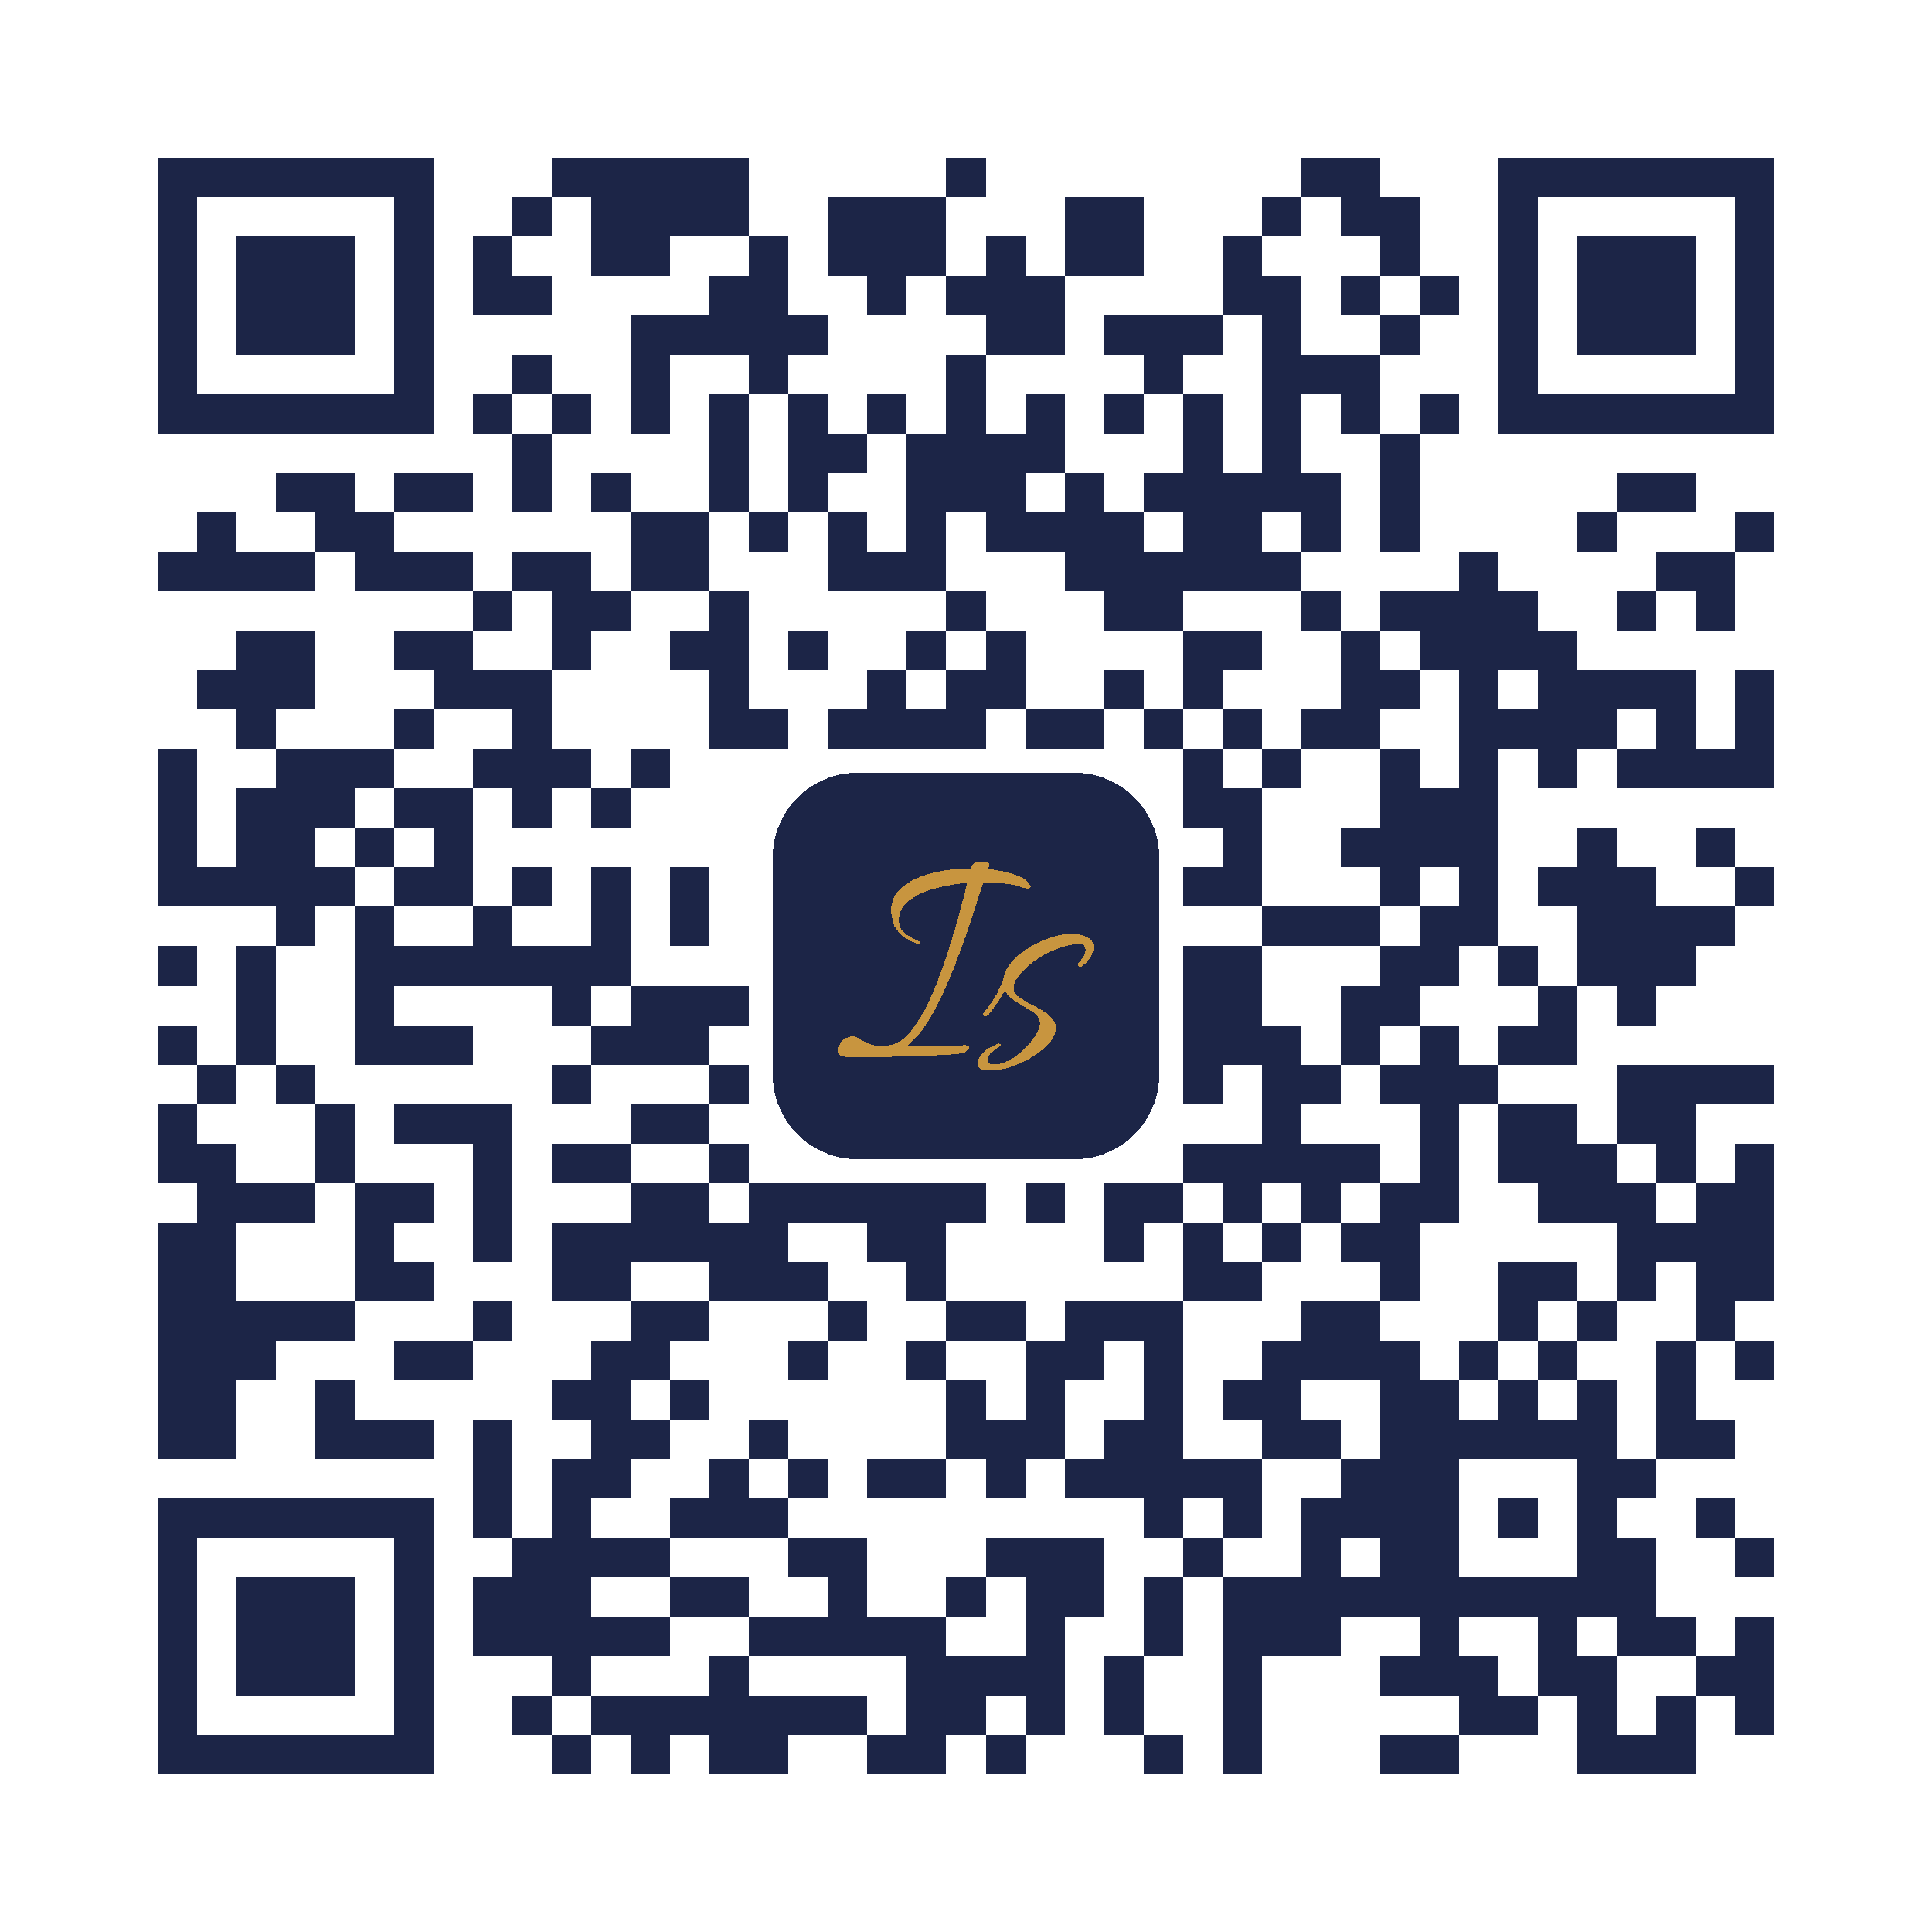
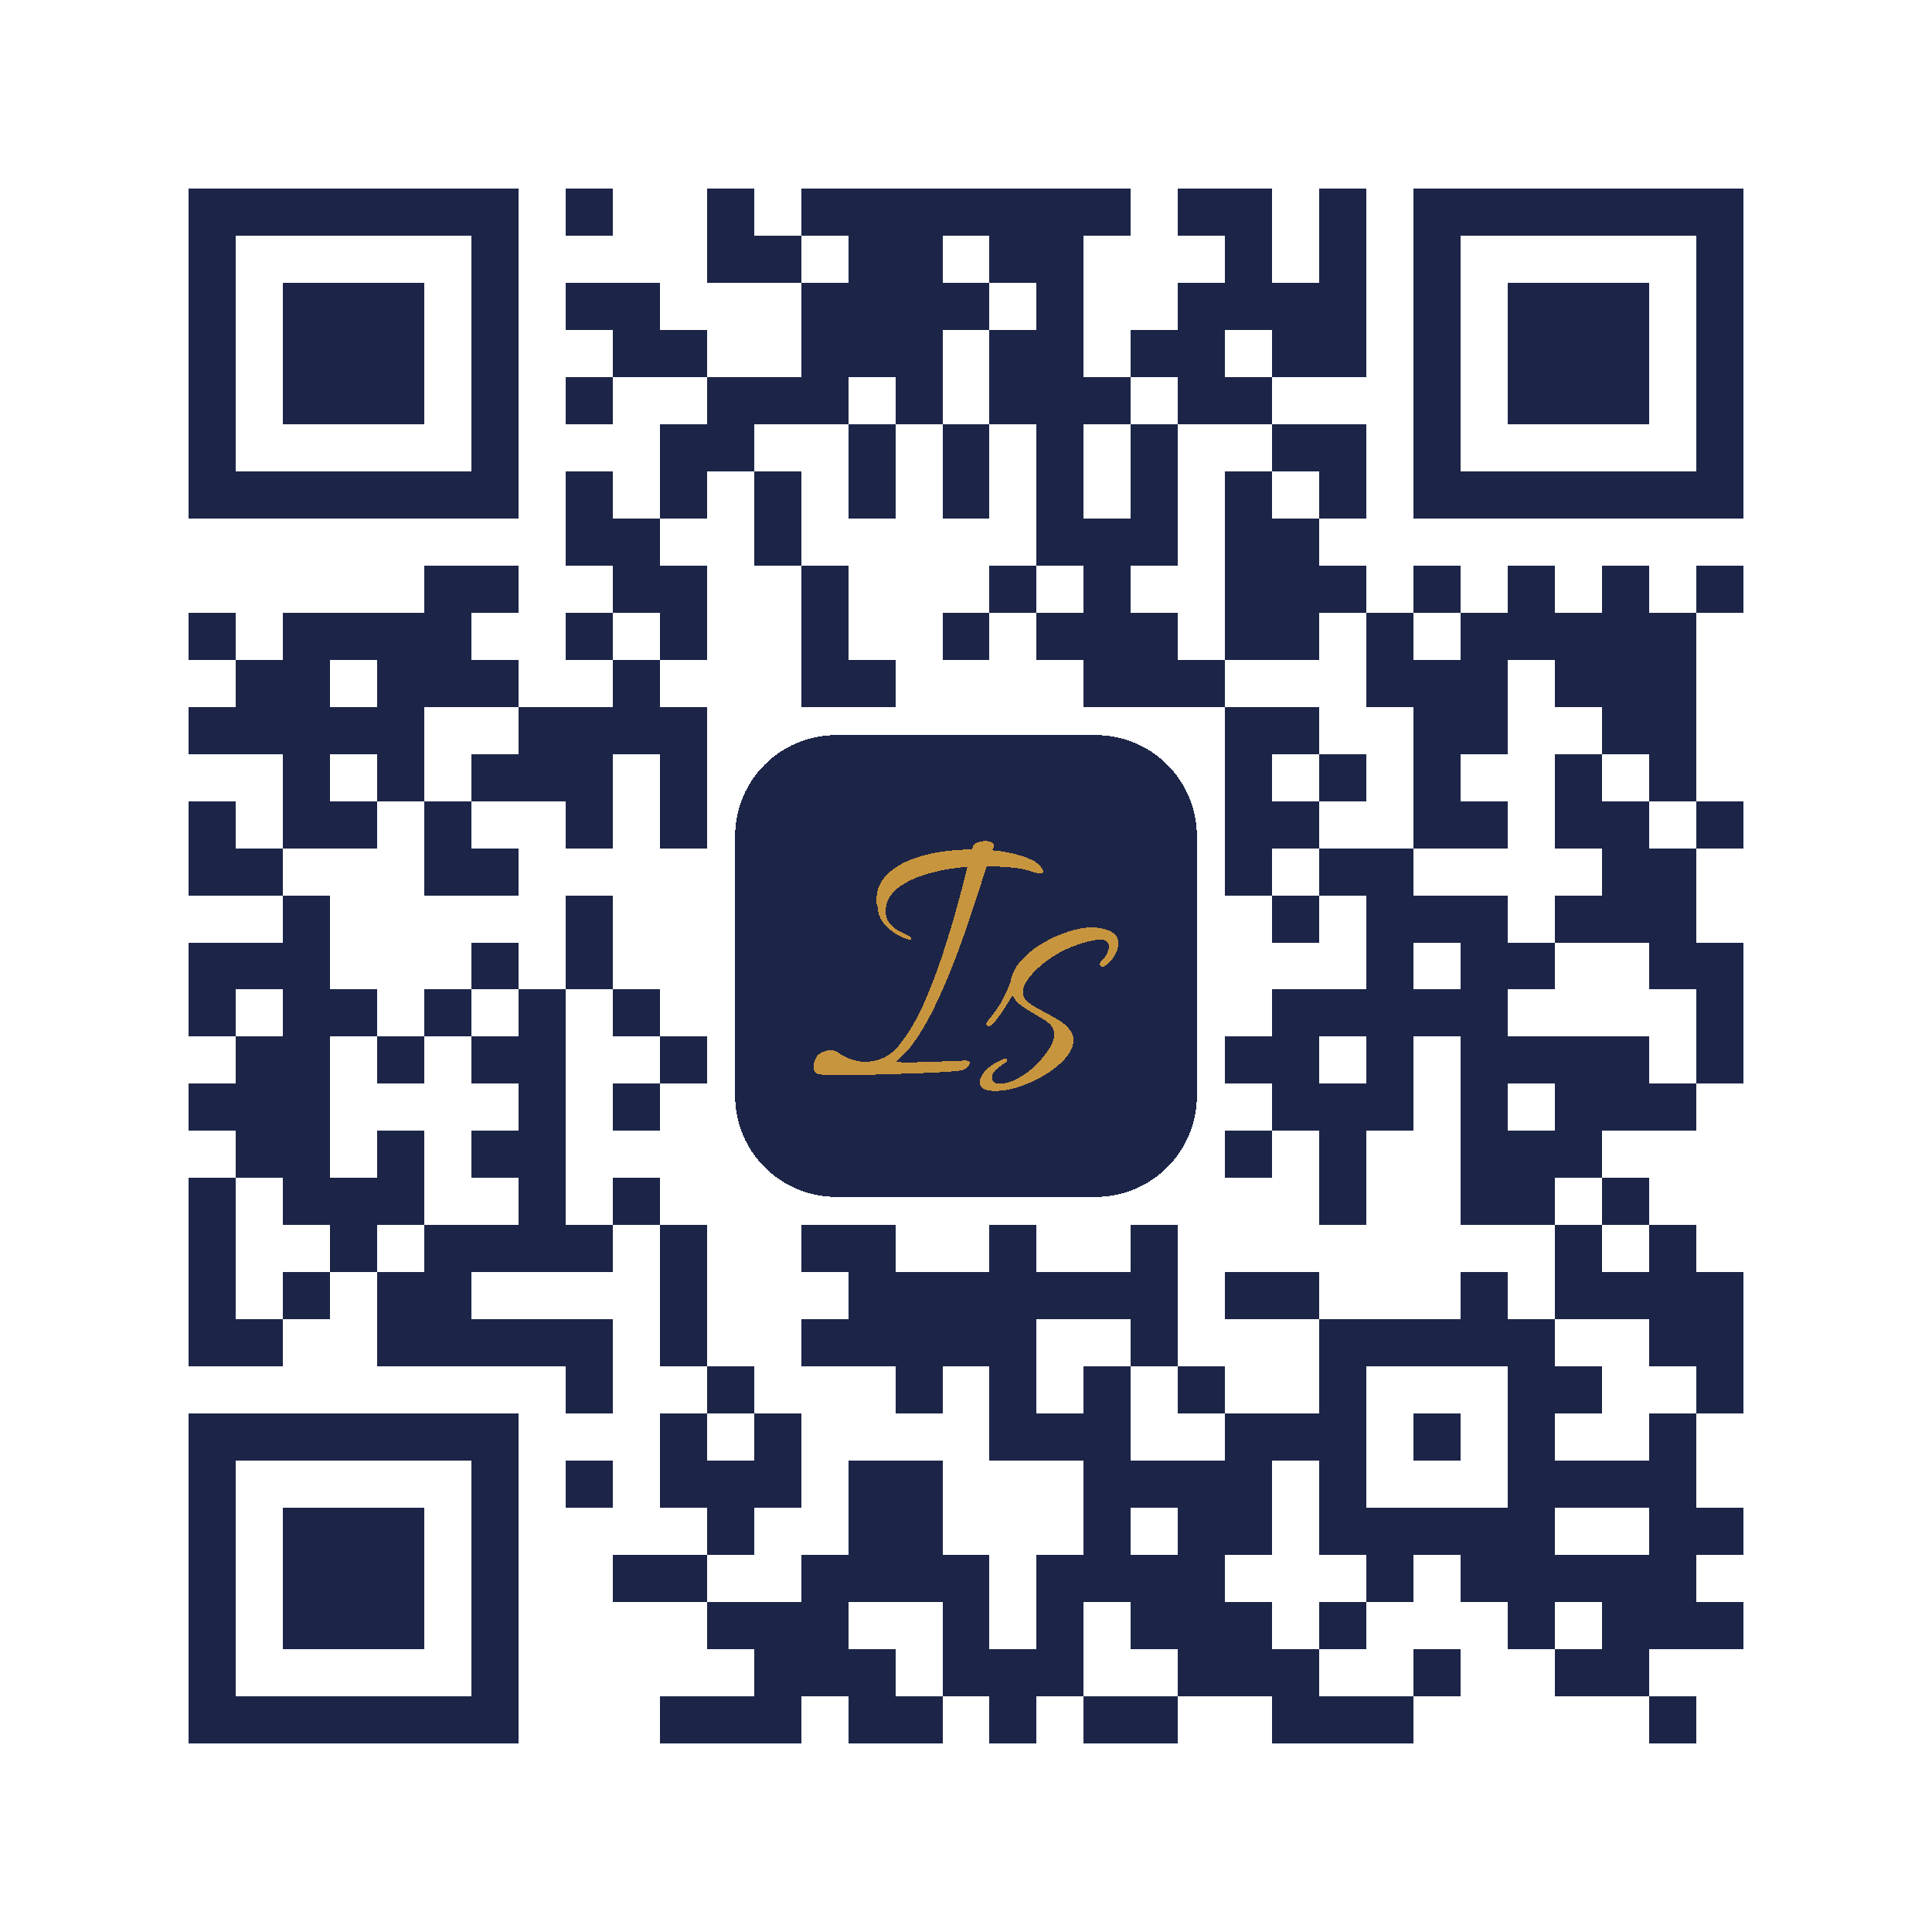
- <svg xmlns="http://www.w3.org/2000/svg" viewBox="0 0 49 49" shape-rendering="crispEdges">
-   <rect width="49" height="49" fill="#fff" />
-   <path fill="#1c2547" d="M4 4h1v1h-1zM5 4h1v1h-1zM6 4h1v1h-1zM7 4h1v1h-1zM8 4h1v1h-1zM9 4h1v1h-1zM10 4h1v1h-1zM14 4h1v1h-1zM15 4h1v1h-1zM16 4h1v1h-1zM17 4h1v1h-1zM18 4h1v1h-1zM24 4h1v1h-1zM33 4h1v1h-1zM34 4h1v1h-1zM38 4h1v1h-1zM39 4h1v1h-1zM40 4h1v1h-1zM41 4h1v1h-1zM42 4h1v1h-1zM43 4h1v1h-1zM44 4h1v1h-1zM4 5h1v1h-1zM10 5h1v1h-1zM13 5h1v1h-1zM15 5h1v1h-1zM16 5h1v1h-1zM17 5h1v1h-1zM18 5h1v1h-1zM21 5h1v1h-1zM22 5h1v1h-1zM23 5h1v1h-1zM27 5h1v1h-1zM28 5h1v1h-1zM32 5h1v1h-1zM34 5h1v1h-1zM35 5h1v1h-1zM38 5h1v1h-1zM44 5h1v1h-1zM4 6h1v1h-1zM6 6h1v1h-1zM7 6h1v1h-1zM8 6h1v1h-1zM10 6h1v1h-1zM12 6h1v1h-1zM15 6h1v1h-1zM16 6h1v1h-1zM19 6h1v1h-1zM21 6h1v1h-1zM22 6h1v1h-1zM23 6h1v1h-1zM25 6h1v1h-1zM27 6h1v1h-1zM28 6h1v1h-1zM31 6h1v1h-1zM35 6h1v1h-1zM38 6h1v1h-1zM40 6h1v1h-1zM41 6h1v1h-1zM42 6h1v1h-1zM44 6h1v1h-1zM4 7h1v1h-1zM6 7h1v1h-1zM7 7h1v1h-1zM8 7h1v1h-1zM10 7h1v1h-1zM12 7h1v1h-1zM13 7h1v1h-1zM18 7h1v1h-1zM19 7h1v1h-1zM22 7h1v1h-1zM24 7h1v1h-1zM25 7h1v1h-1zM26 7h1v1h-1zM31 7h1v1h-1zM32 7h1v1h-1zM34 7h1v1h-1zM36 7h1v1h-1zM38 7h1v1h-1zM40 7h1v1h-1zM41 7h1v1h-1zM42 7h1v1h-1zM44 7h1v1h-1zM4 8h1v1h-1zM6 8h1v1h-1zM7 8h1v1h-1zM8 8h1v1h-1zM10 8h1v1h-1zM16 8h1v1h-1zM17 8h1v1h-1zM18 8h1v1h-1zM19 8h1v1h-1zM20 8h1v1h-1zM25 8h1v1h-1zM26 8h1v1h-1zM28 8h1v1h-1zM29 8h1v1h-1zM30 8h1v1h-1zM32 8h1v1h-1zM35 8h1v1h-1zM38 8h1v1h-1zM40 8h1v1h-1zM41 8h1v1h-1zM42 8h1v1h-1zM44 8h1v1h-1zM4 9h1v1h-1zM10 9h1v1h-1zM13 9h1v1h-1zM16 9h1v1h-1zM19 9h1v1h-1zM24 9h1v1h-1zM29 9h1v1h-1zM32 9h1v1h-1zM33 9h1v1h-1zM34 9h1v1h-1zM38 9h1v1h-1zM44 9h1v1h-1zM4 10h1v1h-1zM5 10h1v1h-1zM6 10h1v1h-1zM7 10h1v1h-1zM8 10h1v1h-1zM9 10h1v1h-1zM10 10h1v1h-1zM12 10h1v1h-1zM14 10h1v1h-1zM16 10h1v1h-1zM18 10h1v1h-1zM20 10h1v1h-1zM22 10h1v1h-1zM24 10h1v1h-1zM26 10h1v1h-1zM28 10h1v1h-1zM30 10h1v1h-1zM32 10h1v1h-1zM34 10h1v1h-1zM36 10h1v1h-1zM38 10h1v1h-1zM39 10h1v1h-1zM40 10h1v1h-1zM41 10h1v1h-1zM42 10h1v1h-1zM43 10h1v1h-1zM44 10h1v1h-1zM13 11h1v1h-1zM18 11h1v1h-1zM20 11h1v1h-1zM21 11h1v1h-1zM23 11h1v1h-1zM24 11h1v1h-1zM25 11h1v1h-1zM26 11h1v1h-1zM30 11h1v1h-1zM32 11h1v1h-1zM35 11h1v1h-1zM7 12h1v1h-1zM8 12h1v1h-1zM10 12h1v1h-1zM11 12h1v1h-1zM13 12h1v1h-1zM15 12h1v1h-1zM18 12h1v1h-1zM20 12h1v1h-1zM23 12h1v1h-1zM24 12h1v1h-1zM25 12h1v1h-1zM27 12h1v1h-1zM29 12h1v1h-1zM30 12h1v1h-1zM31 12h1v1h-1zM32 12h1v1h-1zM33 12h1v1h-1zM35 12h1v1h-1zM41 12h1v1h-1zM42 12h1v1h-1zM5 13h1v1h-1zM8 13h1v1h-1zM9 13h1v1h-1zM16 13h1v1h-1zM17 13h1v1h-1zM19 13h1v1h-1zM21 13h1v1h-1zM23 13h1v1h-1zM25 13h1v1h-1zM26 13h1v1h-1zM27 13h1v1h-1zM28 13h1v1h-1zM30 13h1v1h-1zM31 13h1v1h-1zM33 13h1v1h-1zM35 13h1v1h-1zM40 13h1v1h-1zM44 13h1v1h-1zM4 14h1v1h-1zM5 14h1v1h-1zM6 14h1v1h-1zM7 14h1v1h-1zM9 14h1v1h-1zM10 14h1v1h-1zM11 14h1v1h-1zM13 14h1v1h-1zM14 14h1v1h-1zM16 14h1v1h-1zM17 14h1v1h-1zM21 14h1v1h-1zM22 14h1v1h-1zM23 14h1v1h-1zM27 14h1v1h-1zM28 14h1v1h-1zM29 14h1v1h-1zM30 14h1v1h-1zM31 14h1v1h-1zM32 14h1v1h-1zM37 14h1v1h-1zM42 14h1v1h-1zM43 14h1v1h-1zM12 15h1v1h-1zM14 15h1v1h-1zM15 15h1v1h-1zM18 15h1v1h-1zM24 15h1v1h-1zM28 15h1v1h-1zM29 15h1v1h-1zM33 15h1v1h-1zM35 15h1v1h-1zM36 15h1v1h-1zM37 15h1v1h-1zM38 15h1v1h-1zM41 15h1v1h-1zM43 15h1v1h-1zM6 16h1v1h-1zM7 16h1v1h-1zM10 16h1v1h-1zM11 16h1v1h-1zM14 16h1v1h-1zM17 16h1v1h-1zM18 16h1v1h-1zM20 16h1v1h-1zM23 16h1v1h-1zM25 16h1v1h-1zM30 16h1v1h-1zM31 16h1v1h-1zM34 16h1v1h-1zM36 16h1v1h-1zM37 16h1v1h-1zM38 16h1v1h-1zM39 16h1v1h-1zM5 17h1v1h-1zM6 17h1v1h-1zM7 17h1v1h-1zM11 17h1v1h-1zM12 17h1v1h-1zM13 17h1v1h-1zM18 17h1v1h-1zM22 17h1v1h-1zM24 17h1v1h-1zM25 17h1v1h-1zM28 17h1v1h-1zM30 17h1v1h-1zM34 17h1v1h-1zM35 17h1v1h-1zM37 17h1v1h-1zM39 17h1v1h-1zM40 17h1v1h-1zM41 17h1v1h-1zM42 17h1v1h-1zM44 17h1v1h-1zM6 18h1v1h-1zM10 18h1v1h-1zM13 18h1v1h-1zM18 18h1v1h-1zM19 18h1v1h-1zM21 18h1v1h-1zM22 18h1v1h-1zM23 18h1v1h-1zM24 18h1v1h-1zM26 18h1v1h-1zM27 18h1v1h-1zM29 18h1v1h-1zM31 18h1v1h-1zM33 18h1v1h-1zM34 18h1v1h-1zM37 18h1v1h-1zM38 18h1v1h-1zM39 18h1v1h-1zM40 18h1v1h-1zM42 18h1v1h-1zM44 18h1v1h-1zM4 19h1v1h-1zM7 19h1v1h-1zM8 19h1v1h-1zM9 19h1v1h-1zM12 19h1v1h-1zM13 19h1v1h-1zM14 19h1v1h-1zM16 19h1v1h-1zM30 19h1v1h-1zM32 19h1v1h-1zM35 19h1v1h-1zM37 19h1v1h-1zM39 19h1v1h-1zM41 19h1v1h-1zM42 19h1v1h-1zM43 19h1v1h-1zM44 19h1v1h-1zM4 20h1v1h-1zM6 20h1v1h-1zM7 20h1v1h-1zM8 20h1v1h-1zM10 20h1v1h-1zM11 20h1v1h-1zM13 20h1v1h-1zM15 20h1v1h-1zM30 20h1v1h-1zM31 20h1v1h-1zM35 20h1v1h-1zM36 20h1v1h-1zM37 20h1v1h-1zM4 21h1v1h-1zM6 21h1v1h-1zM7 21h1v1h-1zM9 21h1v1h-1zM11 21h1v1h-1zM31 21h1v1h-1zM34 21h1v1h-1zM35 21h1v1h-1zM36 21h1v1h-1zM37 21h1v1h-1zM40 21h1v1h-1zM43 21h1v1h-1zM4 22h1v1h-1zM5 22h1v1h-1zM6 22h1v1h-1zM7 22h1v1h-1zM8 22h1v1h-1zM10 22h1v1h-1zM11 22h1v1h-1zM13 22h1v1h-1zM15 22h1v1h-1zM17 22h1v1h-1zM30 22h1v1h-1zM31 22h1v1h-1zM35 22h1v1h-1zM37 22h1v1h-1zM39 22h1v1h-1zM40 22h1v1h-1zM41 22h1v1h-1zM44 22h1v1h-1zM7 23h1v1h-1zM9 23h1v1h-1zM12 23h1v1h-1zM15 23h1v1h-1zM17 23h1v1h-1zM32 23h1v1h-1zM33 23h1v1h-1zM34 23h1v1h-1zM36 23h1v1h-1zM37 23h1v1h-1zM40 23h1v1h-1zM41 23h1v1h-1zM42 23h1v1h-1zM43 23h1v1h-1zM4 24h1v1h-1zM6 24h1v1h-1zM9 24h1v1h-1zM10 24h1v1h-1zM11 24h1v1h-1zM12 24h1v1h-1zM13 24h1v1h-1zM14 24h1v1h-1zM15 24h1v1h-1zM30 24h1v1h-1zM31 24h1v1h-1zM35 24h1v1h-1zM36 24h1v1h-1zM38 24h1v1h-1zM40 24h1v1h-1zM41 24h1v1h-1zM42 24h1v1h-1zM6 25h1v1h-1zM9 25h1v1h-1zM14 25h1v1h-1zM16 25h1v1h-1zM17 25h1v1h-1zM18 25h1v1h-1zM30 25h1v1h-1zM31 25h1v1h-1zM34 25h1v1h-1zM35 25h1v1h-1zM39 25h1v1h-1zM41 25h1v1h-1zM4 26h1v1h-1zM6 26h1v1h-1zM9 26h1v1h-1zM10 26h1v1h-1zM11 26h1v1h-1zM15 26h1v1h-1zM16 26h1v1h-1zM17 26h1v1h-1zM30 26h1v1h-1zM31 26h1v1h-1zM32 26h1v1h-1zM34 26h1v1h-1zM36 26h1v1h-1zM38 26h1v1h-1zM39 26h1v1h-1zM5 27h1v1h-1zM7 27h1v1h-1zM14 27h1v1h-1zM18 27h1v1h-1zM30 27h1v1h-1zM32 27h1v1h-1zM33 27h1v1h-1zM35 27h1v1h-1zM36 27h1v1h-1zM37 27h1v1h-1zM41 27h1v1h-1zM42 27h1v1h-1zM43 27h1v1h-1zM44 27h1v1h-1zM4 28h1v1h-1zM8 28h1v1h-1zM10 28h1v1h-1zM11 28h1v1h-1zM12 28h1v1h-1zM16 28h1v1h-1zM17 28h1v1h-1zM32 28h1v1h-1zM36 28h1v1h-1zM38 28h1v1h-1zM39 28h1v1h-1zM41 28h1v1h-1zM42 28h1v1h-1zM4 29h1v1h-1zM5 29h1v1h-1zM8 29h1v1h-1zM12 29h1v1h-1zM14 29h1v1h-1zM15 29h1v1h-1zM18 29h1v1h-1zM30 29h1v1h-1zM31 29h1v1h-1zM32 29h1v1h-1zM33 29h1v1h-1zM34 29h1v1h-1zM36 29h1v1h-1zM38 29h1v1h-1zM39 29h1v1h-1zM40 29h1v1h-1zM42 29h1v1h-1zM44 29h1v1h-1zM5 30h1v1h-1zM6 30h1v1h-1zM7 30h1v1h-1zM9 30h1v1h-1zM10 30h1v1h-1zM12 30h1v1h-1zM16 30h1v1h-1zM17 30h1v1h-1zM19 30h1v1h-1zM20 30h1v1h-1zM21 30h1v1h-1zM22 30h1v1h-1zM23 30h1v1h-1zM24 30h1v1h-1zM26 30h1v1h-1zM28 30h1v1h-1zM29 30h1v1h-1zM31 30h1v1h-1zM33 30h1v1h-1zM35 30h1v1h-1zM36 30h1v1h-1zM39 30h1v1h-1zM40 30h1v1h-1zM41 30h1v1h-1zM43 30h1v1h-1zM44 30h1v1h-1zM4 31h1v1h-1zM5 31h1v1h-1zM9 31h1v1h-1zM12 31h1v1h-1zM14 31h1v1h-1zM15 31h1v1h-1zM16 31h1v1h-1zM17 31h1v1h-1zM18 31h1v1h-1zM19 31h1v1h-1zM22 31h1v1h-1zM23 31h1v1h-1zM28 31h1v1h-1zM30 31h1v1h-1zM32 31h1v1h-1zM34 31h1v1h-1zM35 31h1v1h-1zM41 31h1v1h-1zM42 31h1v1h-1zM43 31h1v1h-1zM44 31h1v1h-1zM4 32h1v1h-1zM5 32h1v1h-1zM9 32h1v1h-1zM10 32h1v1h-1zM14 32h1v1h-1zM15 32h1v1h-1zM18 32h1v1h-1zM19 32h1v1h-1zM20 32h1v1h-1zM23 32h1v1h-1zM30 32h1v1h-1zM31 32h1v1h-1zM35 32h1v1h-1zM38 32h1v1h-1zM39 32h1v1h-1zM41 32h1v1h-1zM43 32h1v1h-1zM44 32h1v1h-1zM4 33h1v1h-1zM5 33h1v1h-1zM6 33h1v1h-1zM7 33h1v1h-1zM8 33h1v1h-1zM12 33h1v1h-1zM16 33h1v1h-1zM17 33h1v1h-1zM21 33h1v1h-1zM24 33h1v1h-1zM25 33h1v1h-1zM27 33h1v1h-1zM28 33h1v1h-1zM29 33h1v1h-1zM33 33h1v1h-1zM34 33h1v1h-1zM38 33h1v1h-1zM40 33h1v1h-1zM43 33h1v1h-1zM4 34h1v1h-1zM5 34h1v1h-1zM6 34h1v1h-1zM10 34h1v1h-1zM11 34h1v1h-1zM15 34h1v1h-1zM16 34h1v1h-1zM20 34h1v1h-1zM23 34h1v1h-1zM26 34h1v1h-1zM27 34h1v1h-1zM29 34h1v1h-1zM32 34h1v1h-1zM33 34h1v1h-1zM34 34h1v1h-1zM35 34h1v1h-1zM37 34h1v1h-1zM39 34h1v1h-1zM42 34h1v1h-1zM44 34h1v1h-1zM4 35h1v1h-1zM5 35h1v1h-1zM8 35h1v1h-1zM14 35h1v1h-1zM15 35h1v1h-1zM17 35h1v1h-1zM24 35h1v1h-1zM26 35h1v1h-1zM29 35h1v1h-1zM31 35h1v1h-1zM32 35h1v1h-1zM35 35h1v1h-1zM36 35h1v1h-1zM38 35h1v1h-1zM40 35h1v1h-1zM42 35h1v1h-1zM4 36h1v1h-1zM5 36h1v1h-1zM8 36h1v1h-1zM9 36h1v1h-1zM10 36h1v1h-1zM12 36h1v1h-1zM15 36h1v1h-1zM16 36h1v1h-1zM19 36h1v1h-1zM24 36h1v1h-1zM25 36h1v1h-1zM26 36h1v1h-1zM28 36h1v1h-1zM29 36h1v1h-1zM32 36h1v1h-1zM33 36h1v1h-1zM35 36h1v1h-1zM36 36h1v1h-1zM37 36h1v1h-1zM38 36h1v1h-1zM39 36h1v1h-1zM40 36h1v1h-1zM42 36h1v1h-1zM43 36h1v1h-1zM12 37h1v1h-1zM14 37h1v1h-1zM15 37h1v1h-1zM18 37h1v1h-1zM20 37h1v1h-1zM22 37h1v1h-1zM23 37h1v1h-1zM25 37h1v1h-1zM27 37h1v1h-1zM28 37h1v1h-1zM29 37h1v1h-1zM30 37h1v1h-1zM31 37h1v1h-1zM34 37h1v1h-1zM35 37h1v1h-1zM36 37h1v1h-1zM40 37h1v1h-1zM41 37h1v1h-1zM4 38h1v1h-1zM5 38h1v1h-1zM6 38h1v1h-1zM7 38h1v1h-1zM8 38h1v1h-1zM9 38h1v1h-1zM10 38h1v1h-1zM12 38h1v1h-1zM14 38h1v1h-1zM17 38h1v1h-1zM18 38h1v1h-1zM19 38h1v1h-1zM29 38h1v1h-1zM31 38h1v1h-1zM33 38h1v1h-1zM34 38h1v1h-1zM35 38h1v1h-1zM36 38h1v1h-1zM38 38h1v1h-1zM40 38h1v1h-1zM43 38h1v1h-1zM4 39h1v1h-1zM10 39h1v1h-1zM13 39h1v1h-1zM14 39h1v1h-1zM15 39h1v1h-1zM16 39h1v1h-1zM20 39h1v1h-1zM21 39h1v1h-1zM25 39h1v1h-1zM26 39h1v1h-1zM27 39h1v1h-1zM30 39h1v1h-1zM33 39h1v1h-1zM35 39h1v1h-1zM36 39h1v1h-1zM40 39h1v1h-1zM41 39h1v1h-1zM44 39h1v1h-1zM4 40h1v1h-1zM6 40h1v1h-1zM7 40h1v1h-1zM8 40h1v1h-1zM10 40h1v1h-1zM12 40h1v1h-1zM13 40h1v1h-1zM14 40h1v1h-1zM17 40h1v1h-1zM18 40h1v1h-1zM21 40h1v1h-1zM24 40h1v1h-1zM26 40h1v1h-1zM27 40h1v1h-1zM29 40h1v1h-1zM31 40h1v1h-1zM32 40h1v1h-1zM33 40h1v1h-1zM34 40h1v1h-1zM35 40h1v1h-1zM36 40h1v1h-1zM37 40h1v1h-1zM38 40h1v1h-1zM39 40h1v1h-1zM40 40h1v1h-1zM41 40h1v1h-1zM4 41h1v1h-1zM6 41h1v1h-1zM7 41h1v1h-1zM8 41h1v1h-1zM10 41h1v1h-1zM12 41h1v1h-1zM13 41h1v1h-1zM14 41h1v1h-1zM15 41h1v1h-1zM16 41h1v1h-1zM19 41h1v1h-1zM20 41h1v1h-1zM21 41h1v1h-1zM22 41h1v1h-1zM23 41h1v1h-1zM26 41h1v1h-1zM29 41h1v1h-1zM31 41h1v1h-1zM32 41h1v1h-1zM33 41h1v1h-1zM36 41h1v1h-1zM39 41h1v1h-1zM41 41h1v1h-1zM42 41h1v1h-1zM44 41h1v1h-1zM4 42h1v1h-1zM6 42h1v1h-1zM7 42h1v1h-1zM8 42h1v1h-1zM10 42h1v1h-1zM14 42h1v1h-1zM18 42h1v1h-1zM23 42h1v1h-1zM24 42h1v1h-1zM25 42h1v1h-1zM26 42h1v1h-1zM28 42h1v1h-1zM31 42h1v1h-1zM35 42h1v1h-1zM36 42h1v1h-1zM37 42h1v1h-1zM39 42h1v1h-1zM40 42h1v1h-1zM43 42h1v1h-1zM44 42h1v1h-1zM4 43h1v1h-1zM10 43h1v1h-1zM13 43h1v1h-1zM15 43h1v1h-1zM16 43h1v1h-1zM17 43h1v1h-1zM18 43h1v1h-1zM19 43h1v1h-1zM20 43h1v1h-1zM21 43h1v1h-1zM23 43h1v1h-1zM24 43h1v1h-1zM26 43h1v1h-1zM28 43h1v1h-1zM31 43h1v1h-1zM37 43h1v1h-1zM38 43h1v1h-1zM40 43h1v1h-1zM42 43h1v1h-1zM44 43h1v1h-1zM4 44h1v1h-1zM5 44h1v1h-1zM6 44h1v1h-1zM7 44h1v1h-1zM8 44h1v1h-1zM9 44h1v1h-1zM10 44h1v1h-1zM14 44h1v1h-1zM16 44h1v1h-1zM18 44h1v1h-1zM19 44h1v1h-1zM22 44h1v1h-1zM23 44h1v1h-1zM25 44h1v1h-1zM29 44h1v1h-1zM31 44h1v1h-1zM35 44h1v1h-1zM36 44h1v1h-1zM40 44h1v1h-1zM41 44h1v1h-1zM42 44h1v1h-1z" />
-   <rect x="19" y="19" width="11" height="11" fill="#fff" />
-   <g transform="translate(19.6 19.6) scale(0.00957)">
+ <svg xmlns="http://www.w3.org/2000/svg" viewBox="0 0 41 41" shape-rendering="crispEdges">
+   <rect width="41" height="41" fill="#fff" />
+   <path fill="#1c2547" d="M4 4h1v1h-1zM5 4h1v1h-1zM6 4h1v1h-1zM7 4h1v1h-1zM8 4h1v1h-1zM9 4h1v1h-1zM10 4h1v1h-1zM12 4h1v1h-1zM15 4h1v1h-1zM17 4h1v1h-1zM18 4h1v1h-1zM19 4h1v1h-1zM20 4h1v1h-1zM21 4h1v1h-1zM22 4h1v1h-1zM23 4h1v1h-1zM25 4h1v1h-1zM26 4h1v1h-1zM28 4h1v1h-1zM30 4h1v1h-1zM31 4h1v1h-1zM32 4h1v1h-1zM33 4h1v1h-1zM34 4h1v1h-1zM35 4h1v1h-1zM36 4h1v1h-1zM4 5h1v1h-1zM10 5h1v1h-1zM15 5h1v1h-1zM16 5h1v1h-1zM18 5h1v1h-1zM19 5h1v1h-1zM21 5h1v1h-1zM22 5h1v1h-1zM26 5h1v1h-1zM28 5h1v1h-1zM30 5h1v1h-1zM36 5h1v1h-1zM4 6h1v1h-1zM6 6h1v1h-1zM7 6h1v1h-1zM8 6h1v1h-1zM10 6h1v1h-1zM12 6h1v1h-1zM13 6h1v1h-1zM17 6h1v1h-1zM18 6h1v1h-1zM19 6h1v1h-1zM20 6h1v1h-1zM22 6h1v1h-1zM25 6h1v1h-1zM26 6h1v1h-1zM27 6h1v1h-1zM28 6h1v1h-1zM30 6h1v1h-1zM32 6h1v1h-1zM33 6h1v1h-1zM34 6h1v1h-1zM36 6h1v1h-1zM4 7h1v1h-1zM6 7h1v1h-1zM7 7h1v1h-1zM8 7h1v1h-1zM10 7h1v1h-1zM13 7h1v1h-1zM14 7h1v1h-1zM17 7h1v1h-1zM18 7h1v1h-1zM19 7h1v1h-1zM21 7h1v1h-1zM22 7h1v1h-1zM24 7h1v1h-1zM25 7h1v1h-1zM27 7h1v1h-1zM28 7h1v1h-1zM30 7h1v1h-1zM32 7h1v1h-1zM33 7h1v1h-1zM34 7h1v1h-1zM36 7h1v1h-1zM4 8h1v1h-1zM6 8h1v1h-1zM7 8h1v1h-1zM8 8h1v1h-1zM10 8h1v1h-1zM12 8h1v1h-1zM15 8h1v1h-1zM16 8h1v1h-1zM17 8h1v1h-1zM19 8h1v1h-1zM21 8h1v1h-1zM22 8h1v1h-1zM23 8h1v1h-1zM25 8h1v1h-1zM26 8h1v1h-1zM30 8h1v1h-1zM32 8h1v1h-1zM33 8h1v1h-1zM34 8h1v1h-1zM36 8h1v1h-1zM4 9h1v1h-1zM10 9h1v1h-1zM14 9h1v1h-1zM15 9h1v1h-1zM18 9h1v1h-1zM20 9h1v1h-1zM22 9h1v1h-1zM24 9h1v1h-1zM27 9h1v1h-1zM28 9h1v1h-1zM30 9h1v1h-1zM36 9h1v1h-1zM4 10h1v1h-1zM5 10h1v1h-1zM6 10h1v1h-1zM7 10h1v1h-1zM8 10h1v1h-1zM9 10h1v1h-1zM10 10h1v1h-1zM12 10h1v1h-1zM14 10h1v1h-1zM16 10h1v1h-1zM18 10h1v1h-1zM20 10h1v1h-1zM22 10h1v1h-1zM24 10h1v1h-1zM26 10h1v1h-1zM28 10h1v1h-1zM30 10h1v1h-1zM31 10h1v1h-1zM32 10h1v1h-1zM33 10h1v1h-1zM34 10h1v1h-1zM35 10h1v1h-1zM36 10h1v1h-1zM12 11h1v1h-1zM13 11h1v1h-1zM16 11h1v1h-1zM22 11h1v1h-1zM23 11h1v1h-1zM24 11h1v1h-1zM26 11h1v1h-1zM27 11h1v1h-1zM9 12h1v1h-1zM10 12h1v1h-1zM13 12h1v1h-1zM14 12h1v1h-1zM17 12h1v1h-1zM21 12h1v1h-1zM23 12h1v1h-1zM26 12h1v1h-1zM27 12h1v1h-1zM28 12h1v1h-1zM30 12h1v1h-1zM32 12h1v1h-1zM34 12h1v1h-1zM36 12h1v1h-1zM4 13h1v1h-1zM6 13h1v1h-1zM7 13h1v1h-1zM8 13h1v1h-1zM9 13h1v1h-1zM12 13h1v1h-1zM14 13h1v1h-1zM17 13h1v1h-1zM20 13h1v1h-1zM22 13h1v1h-1zM23 13h1v1h-1zM24 13h1v1h-1zM26 13h1v1h-1zM27 13h1v1h-1zM29 13h1v1h-1zM31 13h1v1h-1zM32 13h1v1h-1zM33 13h1v1h-1zM34 13h1v1h-1zM35 13h1v1h-1zM5 14h1v1h-1zM6 14h1v1h-1zM8 14h1v1h-1zM9 14h1v1h-1zM10 14h1v1h-1zM13 14h1v1h-1zM17 14h1v1h-1zM18 14h1v1h-1zM23 14h1v1h-1zM24 14h1v1h-1zM25 14h1v1h-1zM29 14h1v1h-1zM30 14h1v1h-1zM31 14h1v1h-1zM33 14h1v1h-1zM34 14h1v1h-1zM35 14h1v1h-1zM4 15h1v1h-1zM5 15h1v1h-1zM6 15h1v1h-1zM7 15h1v1h-1zM8 15h1v1h-1zM11 15h1v1h-1zM12 15h1v1h-1zM13 15h1v1h-1zM14 15h1v1h-1zM26 15h1v1h-1zM27 15h1v1h-1zM30 15h1v1h-1zM31 15h1v1h-1zM34 15h1v1h-1zM35 15h1v1h-1zM6 16h1v1h-1zM8 16h1v1h-1zM10 16h1v1h-1zM11 16h1v1h-1zM12 16h1v1h-1zM14 16h1v1h-1zM26 16h1v1h-1zM28 16h1v1h-1zM30 16h1v1h-1zM33 16h1v1h-1zM35 16h1v1h-1zM4 17h1v1h-1zM6 17h1v1h-1zM7 17h1v1h-1zM9 17h1v1h-1zM12 17h1v1h-1zM14 17h1v1h-1zM26 17h1v1h-1zM27 17h1v1h-1zM30 17h1v1h-1zM31 17h1v1h-1zM33 17h1v1h-1zM34 17h1v1h-1zM36 17h1v1h-1zM4 18h1v1h-1zM5 18h1v1h-1zM9 18h1v1h-1zM10 18h1v1h-1zM26 18h1v1h-1zM28 18h1v1h-1zM29 18h1v1h-1zM34 18h1v1h-1zM35 18h1v1h-1zM6 19h1v1h-1zM12 19h1v1h-1zM27 19h1v1h-1zM29 19h1v1h-1zM30 19h1v1h-1zM31 19h1v1h-1zM33 19h1v1h-1zM34 19h1v1h-1zM35 19h1v1h-1zM4 20h1v1h-1zM5 20h1v1h-1zM6 20h1v1h-1zM10 20h1v1h-1zM12 20h1v1h-1zM29 20h1v1h-1zM31 20h1v1h-1zM32 20h1v1h-1zM35 20h1v1h-1zM36 20h1v1h-1zM4 21h1v1h-1zM6 21h1v1h-1zM7 21h1v1h-1zM9 21h1v1h-1zM11 21h1v1h-1zM13 21h1v1h-1zM27 21h1v1h-1zM28 21h1v1h-1zM29 21h1v1h-1zM30 21h1v1h-1zM31 21h1v1h-1zM36 21h1v1h-1zM5 22h1v1h-1zM6 22h1v1h-1zM8 22h1v1h-1zM10 22h1v1h-1zM11 22h1v1h-1zM14 22h1v1h-1zM26 22h1v1h-1zM27 22h1v1h-1zM29 22h1v1h-1zM31 22h1v1h-1zM32 22h1v1h-1zM33 22h1v1h-1zM34 22h1v1h-1zM36 22h1v1h-1zM4 23h1v1h-1zM5 23h1v1h-1zM6 23h1v1h-1zM11 23h1v1h-1zM13 23h1v1h-1zM27 23h1v1h-1zM28 23h1v1h-1zM29 23h1v1h-1zM31 23h1v1h-1zM33 23h1v1h-1zM34 23h1v1h-1zM35 23h1v1h-1zM5 24h1v1h-1zM6 24h1v1h-1zM8 24h1v1h-1zM10 24h1v1h-1zM11 24h1v1h-1zM26 24h1v1h-1zM28 24h1v1h-1zM31 24h1v1h-1zM32 24h1v1h-1zM33 24h1v1h-1zM4 25h1v1h-1zM6 25h1v1h-1zM7 25h1v1h-1zM8 25h1v1h-1zM11 25h1v1h-1zM13 25h1v1h-1zM28 25h1v1h-1zM31 25h1v1h-1zM32 25h1v1h-1zM34 25h1v1h-1zM4 26h1v1h-1zM7 26h1v1h-1zM9 26h1v1h-1zM10 26h1v1h-1zM11 26h1v1h-1zM12 26h1v1h-1zM14 26h1v1h-1zM17 26h1v1h-1zM18 26h1v1h-1zM21 26h1v1h-1zM24 26h1v1h-1zM33 26h1v1h-1zM35 26h1v1h-1zM4 27h1v1h-1zM6 27h1v1h-1zM8 27h1v1h-1zM9 27h1v1h-1zM14 27h1v1h-1zM18 27h1v1h-1zM19 27h1v1h-1zM20 27h1v1h-1zM21 27h1v1h-1zM22 27h1v1h-1zM23 27h1v1h-1zM24 27h1v1h-1zM26 27h1v1h-1zM27 27h1v1h-1zM31 27h1v1h-1zM33 27h1v1h-1zM34 27h1v1h-1zM35 27h1v1h-1zM36 27h1v1h-1zM4 28h1v1h-1zM5 28h1v1h-1zM8 28h1v1h-1zM9 28h1v1h-1zM10 28h1v1h-1zM11 28h1v1h-1zM12 28h1v1h-1zM14 28h1v1h-1zM17 28h1v1h-1zM18 28h1v1h-1zM19 28h1v1h-1zM20 28h1v1h-1zM21 28h1v1h-1zM24 28h1v1h-1zM28 28h1v1h-1zM29 28h1v1h-1zM30 28h1v1h-1zM31 28h1v1h-1zM32 28h1v1h-1zM35 28h1v1h-1zM36 28h1v1h-1zM12 29h1v1h-1zM15 29h1v1h-1zM19 29h1v1h-1zM21 29h1v1h-1zM23 29h1v1h-1zM25 29h1v1h-1zM28 29h1v1h-1zM32 29h1v1h-1zM33 29h1v1h-1zM36 29h1v1h-1zM4 30h1v1h-1zM5 30h1v1h-1zM6 30h1v1h-1zM7 30h1v1h-1zM8 30h1v1h-1zM9 30h1v1h-1zM10 30h1v1h-1zM14 30h1v1h-1zM16 30h1v1h-1zM21 30h1v1h-1zM22 30h1v1h-1zM23 30h1v1h-1zM26 30h1v1h-1zM27 30h1v1h-1zM28 30h1v1h-1zM30 30h1v1h-1zM32 30h1v1h-1zM35 30h1v1h-1zM4 31h1v1h-1zM10 31h1v1h-1zM12 31h1v1h-1zM14 31h1v1h-1zM15 31h1v1h-1zM16 31h1v1h-1zM18 31h1v1h-1zM19 31h1v1h-1zM23 31h1v1h-1zM24 31h1v1h-1zM25 31h1v1h-1zM26 31h1v1h-1zM28 31h1v1h-1zM32 31h1v1h-1zM33 31h1v1h-1zM34 31h1v1h-1zM35 31h1v1h-1zM4 32h1v1h-1zM6 32h1v1h-1zM7 32h1v1h-1zM8 32h1v1h-1zM10 32h1v1h-1zM15 32h1v1h-1zM18 32h1v1h-1zM19 32h1v1h-1zM23 32h1v1h-1zM25 32h1v1h-1zM26 32h1v1h-1zM28 32h1v1h-1zM29 32h1v1h-1zM30 32h1v1h-1zM31 32h1v1h-1zM32 32h1v1h-1zM35 32h1v1h-1zM36 32h1v1h-1zM4 33h1v1h-1zM6 33h1v1h-1zM7 33h1v1h-1zM8 33h1v1h-1zM10 33h1v1h-1zM13 33h1v1h-1zM14 33h1v1h-1zM17 33h1v1h-1zM18 33h1v1h-1zM19 33h1v1h-1zM20 33h1v1h-1zM22 33h1v1h-1zM23 33h1v1h-1zM24 33h1v1h-1zM25 33h1v1h-1zM29 33h1v1h-1zM31 33h1v1h-1zM32 33h1v1h-1zM33 33h1v1h-1zM34 33h1v1h-1zM35 33h1v1h-1zM4 34h1v1h-1zM6 34h1v1h-1zM7 34h1v1h-1zM8 34h1v1h-1zM10 34h1v1h-1zM15 34h1v1h-1zM16 34h1v1h-1zM17 34h1v1h-1zM20 34h1v1h-1zM22 34h1v1h-1zM24 34h1v1h-1zM25 34h1v1h-1zM26 34h1v1h-1zM28 34h1v1h-1zM32 34h1v1h-1zM34 34h1v1h-1zM35 34h1v1h-1zM36 34h1v1h-1zM4 35h1v1h-1zM10 35h1v1h-1zM16 35h1v1h-1zM17 35h1v1h-1zM18 35h1v1h-1zM20 35h1v1h-1zM21 35h1v1h-1zM22 35h1v1h-1zM25 35h1v1h-1zM26 35h1v1h-1zM27 35h1v1h-1zM30 35h1v1h-1zM33 35h1v1h-1zM34 35h1v1h-1zM4 36h1v1h-1zM5 36h1v1h-1zM6 36h1v1h-1zM7 36h1v1h-1zM8 36h1v1h-1zM9 36h1v1h-1zM10 36h1v1h-1zM14 36h1v1h-1zM15 36h1v1h-1zM16 36h1v1h-1zM18 36h1v1h-1zM19 36h1v1h-1zM21 36h1v1h-1zM23 36h1v1h-1zM24 36h1v1h-1zM27 36h1v1h-1zM28 36h1v1h-1zM29 36h1v1h-1zM35 36h1v1h-1z" />
+   <rect x="15" y="15" width="11" height="11" fill="#fff" />
+   <g transform="translate(15.6 15.6) scale(0.00957)">
    <rect width="1024" height="1024" rx="224" fill="#1c2547" />
    <path fill="#c8953f" transform="translate(512 512) scale(1.12) translate(-307.8 209.38)" d="M39.52 6.84Q23.56 6.84 14.82 4.18Q6.08 1.52 6.08 -8.36Q6.08 -12.16 6.84 -16.34Q7.60 -20.52 9.88 -25.84Q13.68 -34.20 22.80 -38.38Q31.92 -42.56 39.52 -42.56Q47.12 -42.56 53.20 -38.76Q63.84 -31.16 78.28 -25.46Q92.72 -19.76 108.68 -19.76Q126.92 -19.76 145.92 -28.50Q164.92 -37.24 181.64 -60.80Q204.44 -90.44 224.20 -134.90Q243.96 -179.36 260.30 -228.76Q276.64 -278.16 289.56 -324.90Q302.48 -371.64 310.84 -405.84Q271.32 -402.80 234.08 -392.54Q196.84 -382.28 172.90 -363.66Q148.96 -345.04 148.96 -317.68Q148.96 -302.48 157.32 -292.98Q165.68 -283.48 176.70 -278.16Q187.72 -272.84 194.56 -269.04Q199.88 -266.00 199.88 -263.72Q199.88 -259.16 193.04 -262.20Q183.92 -264.48 169.86 -272.46Q155.80 -280.44 144.78 -294.12Q133.76 -307.80 133.00 -325.28Q133.00 -326.80 131.86 -329.84Q130.72 -332.88 130.72 -335.16Q129.20 -364.04 145.54 -383.80Q161.88 -403.56 189.62 -416.10Q217.36 -428.64 251.18 -434.34Q285.00 -440.04 319.20 -440.04L322.24 -447.64Q323.76 -451.44 330.98 -454.10Q338.20 -456.76 345.80 -456.76Q353.40 -456.76 358.34 -454.48Q363.28 -452.20 363.28 -448.40Q363.28 -444.60 359.48 -438.52Q384.56 -436.24 405.46 -430.92Q426.36 -425.60 440.80 -418.00Q446.12 -415.72 453.34 -408.50Q460.56 -401.28 460.56 -396.72Q460.56 -392.92 454.48 -392.92Q451.44 -392.92 446.88 -393.68Q442.32 -394.44 436.24 -396.72Q421.80 -402.04 398.62 -404.32Q375.44 -406.60 348.84 -406.60Q337.44 -371.64 321.86 -323.76Q306.28 -275.88 286.90 -224.58Q267.52 -173.28 244.72 -126.54Q221.92 -79.80 196.84 -47.88Q189.24 -40.28 182.02 -32.68Q174.80 -25.08 167.96 -19.00Q209.76 -18.24 244.34 -19.76Q278.92 -21.28 302.48 -22.04L307.04 -22.04Q315.40 -22.04 315.40 -18.24Q315.40 -14.44 310.84 -9.88Q306.28 -5.32 303.24 -3.80Q299.44 -2.28 277.02 -0.38Q254.60 1.52 221.54 2.66Q188.48 3.80 152.76 4.94Q117.04 6.08 86.64 6.46Q56.24 6.84 39.52 6.84ZM365.56 38.00Q335.16 38.00 335.16 21.28Q335.16 9.12 348.08 -3.80Q357.96 -13.68 370.12 -19.76Q382.28 -25.84 385.32 -25.84Q389.12 -25.84 389.50 -22.80Q389.88 -19.76 386.08 -18.24Q378.48 -13.68 368.98 -5.70Q359.48 2.28 359.48 11.40Q359.48 23.56 373.92 23.56Q391.40 23.56 410.40 13.30Q429.40 3.04 445.74 -12.92Q462.08 -28.88 472.34 -45.22Q482.60 -61.56 482.60 -73.72Q482.60 -83.60 475.76 -91.96Q468.92 -100.32 447.64 -111.72Q433.20 -120.08 419.90 -129.20Q406.60 -138.32 399.76 -151.24Q393.68 -140.60 384.18 -125.78Q374.68 -110.96 361.76 -95.00Q357.20 -90.44 352.64 -90.44Q348.08 -90.44 348.08 -94.24Q348.08 -96.52 351.88 -101.84Q372.40 -126.16 382.28 -146.68Q392.16 -167.20 395.96 -177.84Q399.00 -199.88 416.48 -219.64Q433.96 -239.40 459.04 -254.22Q484.12 -269.04 510.34 -277.40Q536.56 -285.76 557.08 -285.76Q577.60 -285.76 593.56 -278.16Q609.52 -270.56 609.52 -253.84Q609.52 -244.72 604.20 -234.08Q597.36 -219.64 581.40 -208.24Q580.64 -207.48 579.12 -207.48Q573.04 -207.48 573.04 -212.80Q573.04 -216.60 576.84 -220.40Q582.92 -225.72 586.72 -233.32Q590.52 -240.92 590.52 -247.76Q590.52 -261.44 574.56 -261.44Q557.84 -261.44 530.86 -252.32Q503.88 -243.20 481.08 -228.76Q455.24 -212.04 437.76 -192.28Q420.28 -172.52 420.28 -157.32Q420.28 -149.72 425.22 -143.26Q430.16 -136.80 444.60 -128.44Q452.20 -123.88 465.88 -116.66Q479.56 -109.44 489.44 -103.36Q520.60 -84.36 520.60 -63.08Q520.60 -45.60 505.40 -27.74Q490.20 -9.88 466.26 4.94Q442.32 19.76 415.72 28.88Q389.12 38.00 365.56 38.00Z" />
  </g>
</svg>
